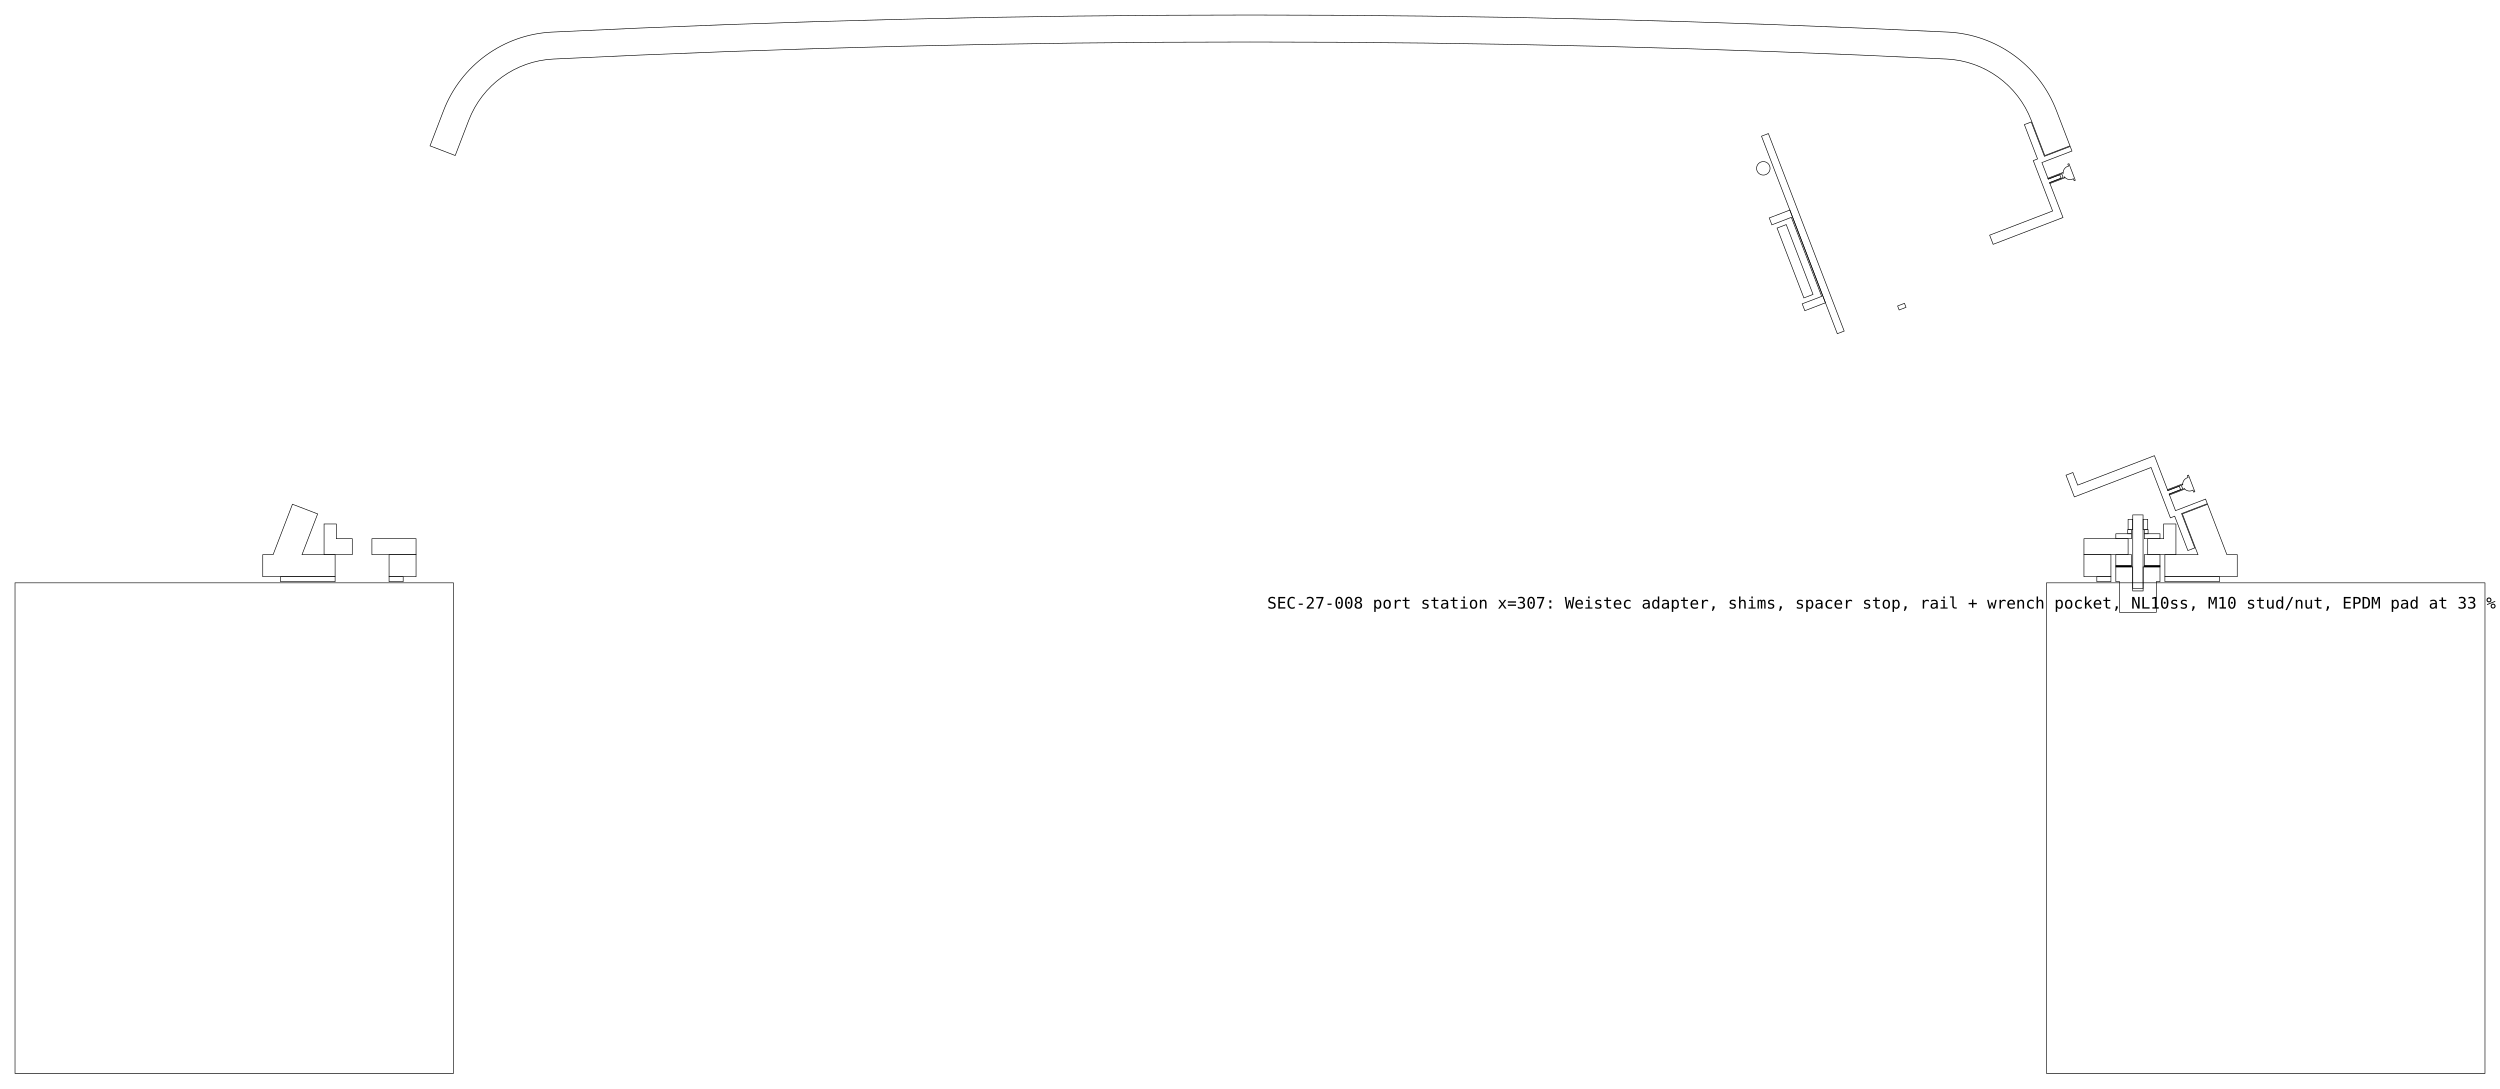
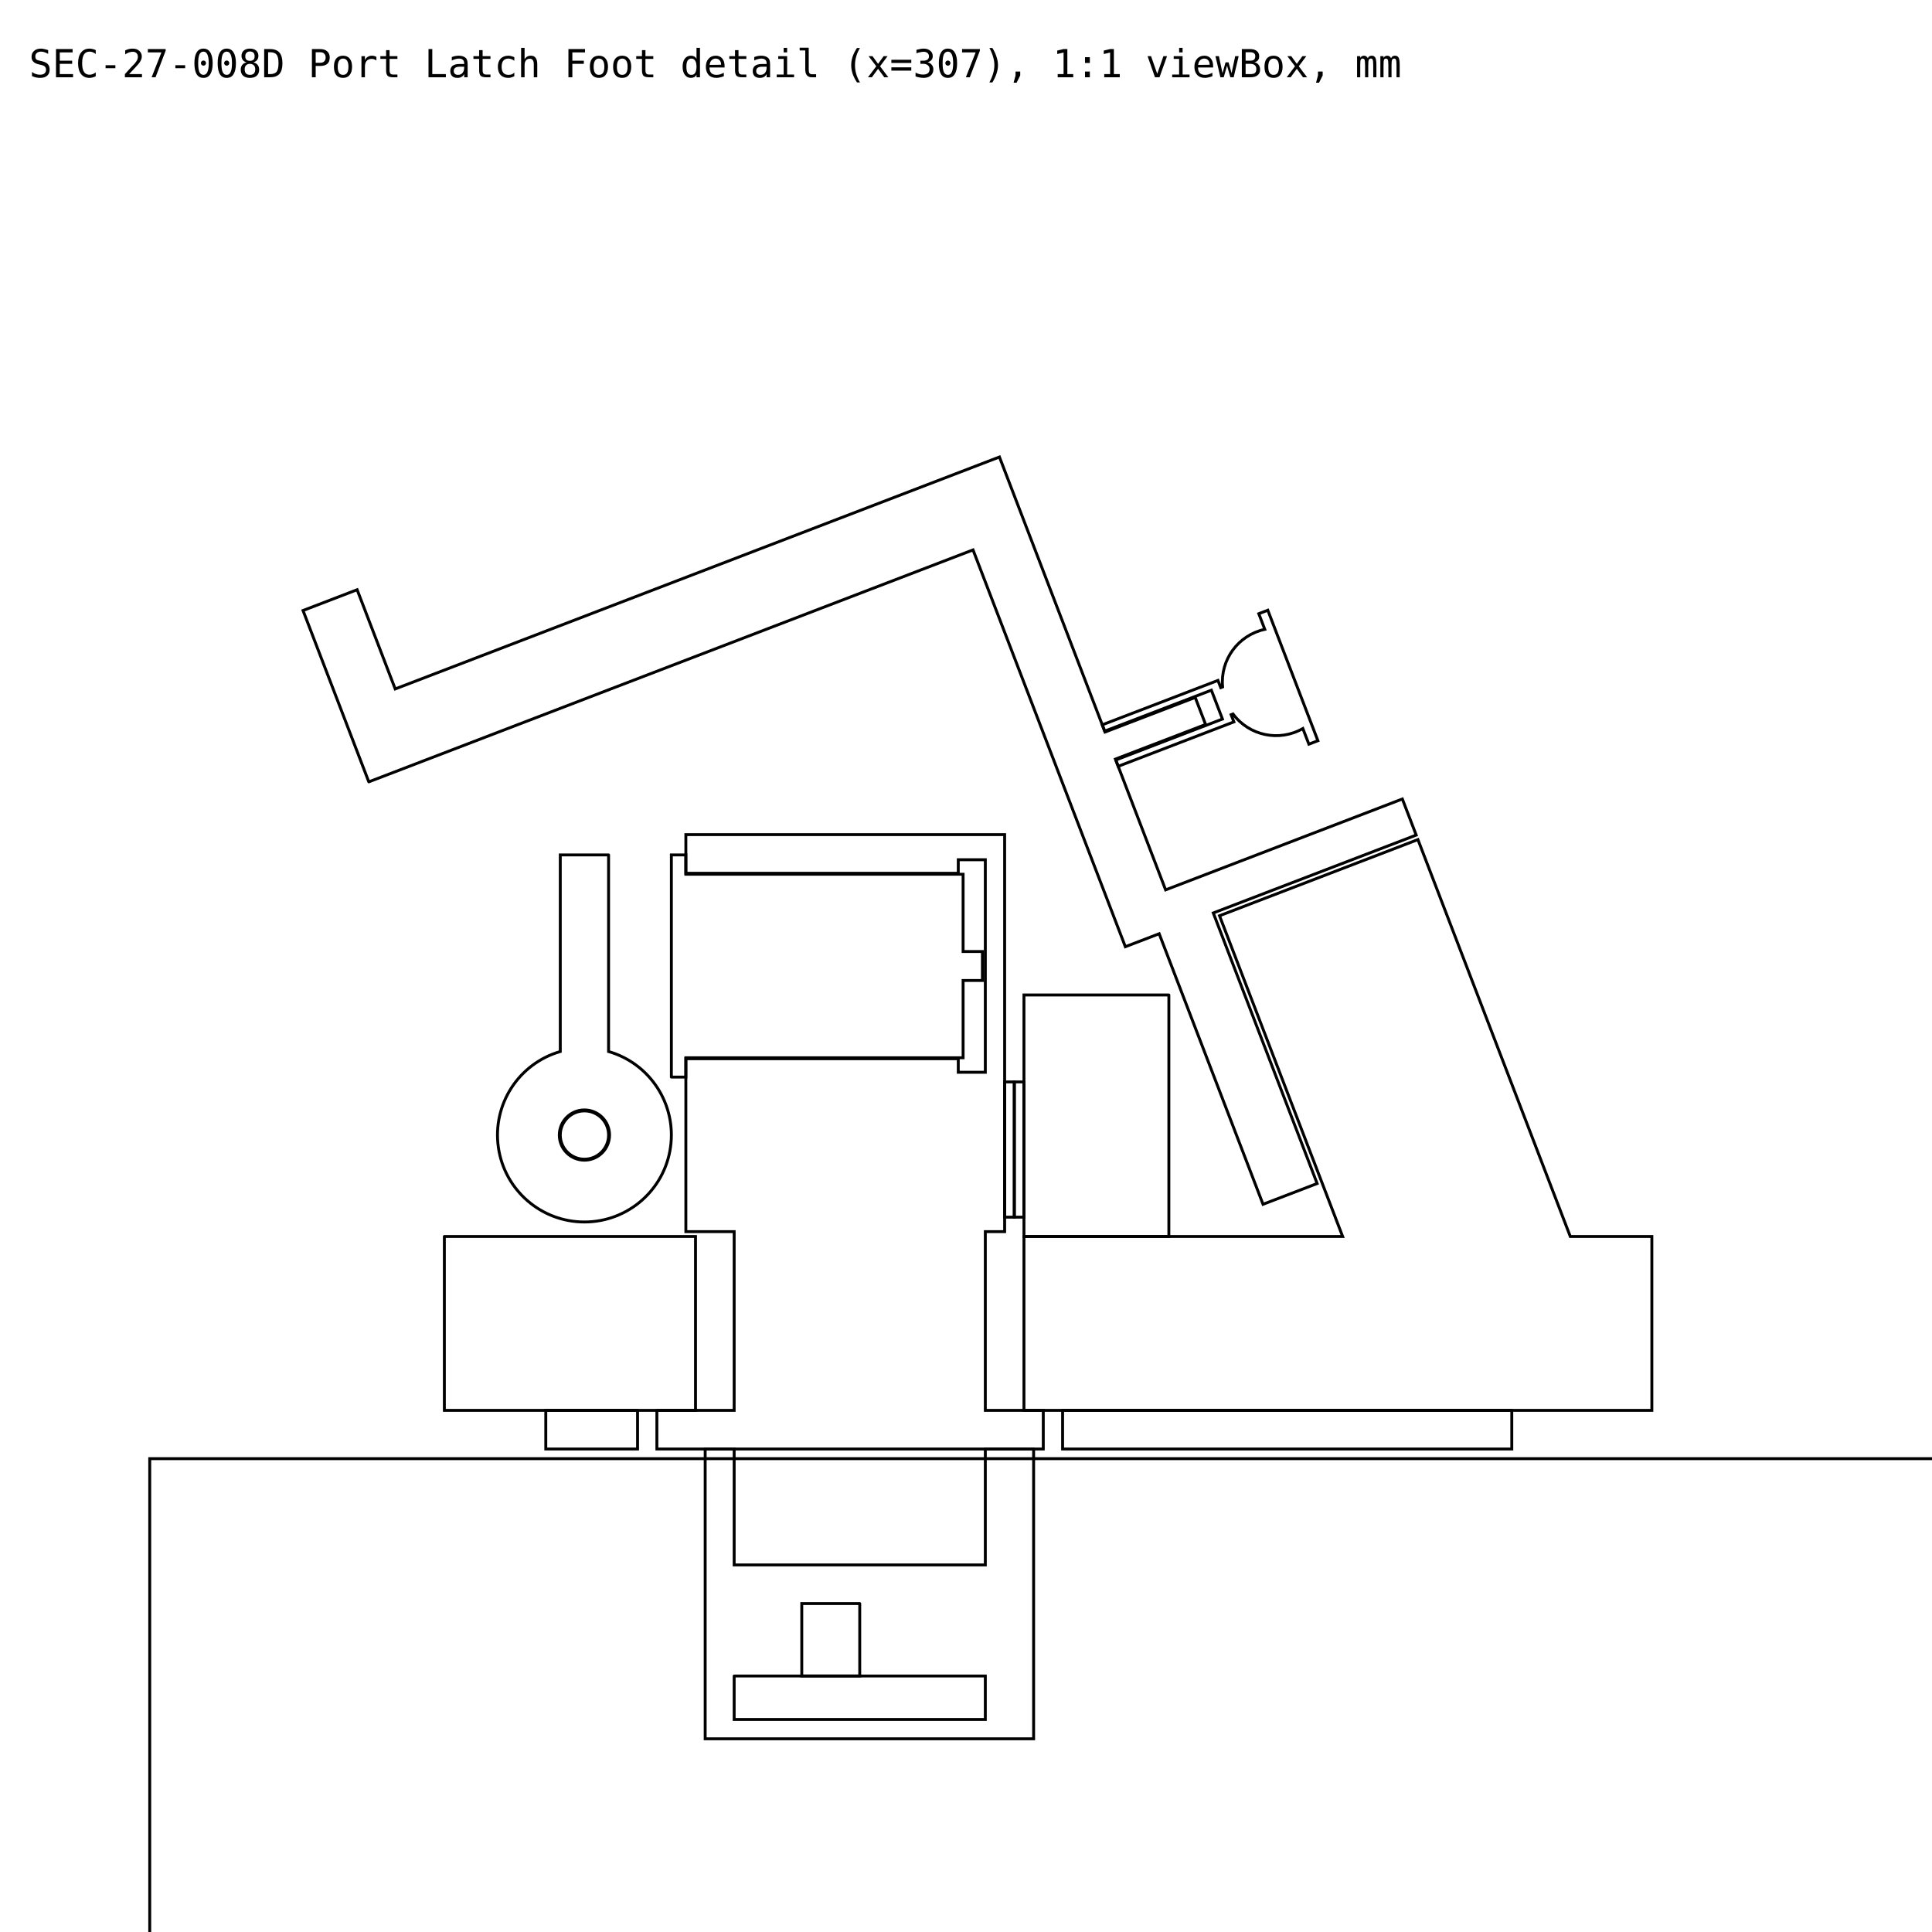
- <svg xmlns="http://www.w3.org/2000/svg" width="2038.5mm" height="887.5mm" viewBox="-1019.25 -474.25 2038.5 887.5" version="1.1">
+ <svg xmlns="http://www.w3.org/2000/svg" width="200mm" height="200mm" viewBox="634.0 -150.0 200.0 200.0" version="1.1">
  <g transform="scale(1,-1)" stroke-linecap="round">
-     <g fill="none" stroke="rgb(0,0,0)" stroke-width="0.5" id="section">
+     <g fill="none" stroke="rgb(0,0,0)" stroke-width="0.3" id="section">
+       <path d="M 680.0,22.0 L 680.0,4.0 L 706.0,4.0 L 706.0,22.0 L 680.0,22.0" />
+       <path d="M -805.0,22.0 L -805.0,4.0 L -740.0,4.0 L -740.0,22.0 L -772.99,22.0 L -760.244,55.203 L -780.783,63.087 L -796.555,22.0 L -805.0,22.0" />
+       <path d="M 740.0,22.0 L 740.0,4.0 L 805.0,4.0 L 805.0,22.0 L 796.555,22.0 L 780.783,63.087 L 760.244,55.203 L 772.99,22.0 L 740.0,22.0" />
      <path d="M -648.069,347.429 L -637.043,376.153 A 78,78 92.802 0,0 -568.037,426.107 A 11619.115,11619.115 87.198 0,0 568.037,426.107 A 78,78 21 0,0 637.043,376.153 L 648.069,347.429 L 668.608,355.313 L 657.582,384.037 A 100,100 21 0,1 569.113,448.08 A 11641.115,11641.115 87.198 0,1 -569.113,448.08 A 100,100 92.802 0,1 -657.582,384.037 L -668.608,355.313 L -648.069,347.429" />
-       <path d="M -702.0,22.0 L -702.0,4.0 L -680.0,4.0 L -680.0,22.0 L -702.0,22.0" />
-       <path d="M 746.0,22.0 L 746.0,4.0 L 805.0,4.0 L 805.0,22.0 L 796.555,22.0 L 780.783,63.087 L 760.244,55.203 L 772.99,22.0 L 746.0,22.0" />
-       <path d="M 680.0,22.0 L 680.0,4.0 L 702.0,4.0 L 702.0,22.0 L 680.0,22.0" />
-       <path d="M -805.0,22.0 L -805.0,4.0 L -746.0,4.0 L -746.0,22.0 L -772.99,22.0 L -760.244,55.203 L -780.783,63.087 L -796.555,22.0 L -805.0,22.0" />
-       <path d="M -716.0,35.0 L -716.0,22.0 L -680.0,22.0 L -680.0,35.0 L -716.0,35.0" />
-       <path d="M -745.0,47.0 L -755.0,47.0 L -755.0,22.0 L -732.0,22.0 L -732.0,35.0 L -745.0,35.0 L -745.0,47.0" />
-       <path d="M 755.0,47.0 L 745.0,47.0 L 745.0,35.0 L 732.0,35.0 L 732.0,22.0 L 755.0,22.0 L 755.0,47.0" />
-       <path d="M 680.0,35.0 L 680.0,22.0 L 716.0,22.0 L 716.0,35.0 L 680.0,35.0" />
-       <path d="M -690.5,4.0 L -702.0,4.0 L -702.0,0.0 L -690.5,0.0 L -690.5,4.0" />
-       <path d="M -746.0,4.0 L -790.5,4.0 L -790.5,0.0 L -746.0,0.0 L -746.0,4.0" />
-       <path d="M 790.5,4.0 L 746.0,4.0 L 746.0,0.0 L 790.5,0.0 L 790.5,4.0" />
-       <path d="M 702.0,4.0 L 690.5,4.0 L 690.5,0.0 L 702.0,0.0 L 702.0,4.0" />
-       <path d="M 706.0,12.0 L 706.0,0.0 L 709.0,0.0 L 709.0,-25.0 L 739.0,-25.0 L 739.0,0.0 L 742.0,0.0 L 742.0,12.0 L 728.25,12.0 L 728.25,-7.6 L 719.75,-7.6 L 719.75,12.0 L 706.0,12.0" />
-       <path d="M 729.25,12.0 L 742.0,12.0 L 742.0,12.5 L 729.25,12.5 L 729.25,12.0" />
-       <path d="M 706.0,12.5 L 706.0,12.0 L 718.75,12.0 L 718.75,12.5 L 706.0,12.5" />
-       <path d="M 706.0,13.0 L 706.0,12.5 L 718.75,12.5 L 718.75,13.0 L 706.0,13.0" />
-       <path d="M 729.25,12.5 L 742.0,12.5 L 742.0,13.0 L 729.25,13.0 L 729.25,12.5" />
-       <path d="M 729.25,13.0 L 742.0,13.0 L 742.0,22.0 L 729.25,22.0 L 729.25,13.0" />
-       <path d="M 706.0,22.0 L 706.0,13.0 L 718.75,13.0 L 718.75,22.0 L 706.0,22.0" />
-       <path d="M 729.25,39.0 L 729.25,35.0 L 742.0,35.0 L 742.0,39.0 L 729.25,39.0" />
-       <path d="M 706.0,39.0 L 706.0,35.0 L 718.75,35.0 L 718.75,39.0 L 706.0,39.0" />
-       <path d="M 715.7,42.4 L 715.7,39.0 L 718.65,39.0 L 718.65,42.4 L 715.7,42.4" />
-       <path d="M 729.35,39.0 L 732.3,39.0 L 732.3,42.4 L 729.35,42.4 L 729.35,39.0" />
-       <path d="M 719.8,54.4 L 719.8,-5.6 L 728.2,-5.6 L 728.2,54.4 L 719.8,54.4" />
-       <path d="M 728.25,42.4 L 732.0,42.4 L 732.0,50.8 L 728.25,50.8 L 728.25,42.4" />
-       <path d="M 716.0,50.8 L 716.0,42.4 L 719.75,42.4 L 719.75,50.8 L 716.0,50.8" />
-       <path d="M 417.077,363.196 L 478.895,202.153 L 484.497,204.303 L 422.678,365.346 L 417.077,363.196" />
+       <path d="M -706.0,22.0 L -706.0,4.0 L -680.0,4.0 L -680.0,22.0 L -706.0,22.0" />
+       <path d="M -740.0,47.0 L -755.0,47.0 L -755.0,22.0 L -740.0,22.0 L -740.0,47.0" />
+       <path d="M 755.0,47.0 L 740.0,47.0 L 740.0,22.0 L 755.0,22.0 L 755.0,47.0" />
+       <path d="M -690.5,4.0 L -700.0,4.0 L -700.0,0.0 L -690.5,0.0 L -690.5,4.0" />
+       <path d="M -744.0,4.0 L -790.5,4.0 L -790.5,0.0 L -744.0,0.0 L -744.0,4.0" />
+       <path d="M 700.0,4.0 L 690.5,4.0 L 690.5,0.0 L 700.0,0.0 L 700.0,4.0" />
+       <path d="M 790.5,4.0 L 744.0,4.0 L 744.0,0.0 L 790.5,0.0 L 790.5,4.0" />
+       <path d="M 710.0,-23.5 L 710.0,-28.0 L 736.0,-28.0 L 736.0,-23.5 L 710.0,-23.5" />
+       <path d="M 702.0,4.0 L 702.0,0.0 L 710.0,0.0 L 710.0,-12.0 L 736.0,-12.0 L 736.0,0.0 L 742.0,0.0 L 742.0,4.0 L 736.0,4.0 L 736.0,22.5 L 738.0,22.5 L 738.0,63.6 L 705.0,63.6 L 705.0,59.6 L 733.2,59.6 L 733.2,61.0 L 736.0,61.0 L 736.0,39.0 L 733.2,39.0 L 733.2,40.4 L 705.0,40.4 L 705.0,22.5 L 710.0,22.5 L 710.0,4.0 L 702.0,4.0" />
+       <path d="M 697.0,61.5 L 692.0,61.5 L 692.0,41.146 A 9.0,9.0 -90.0 1,1 697.0,41.146 L 697.0,61.5 M 694.5,29.9 A 2.6,2.6 -90.0 0,0 694.5,35.1 A 2.6,2.6 -90.0 0,0 694.5,29.9" />
+       <path d="M 723.0,-16.0 L 717.0,-16.0 L 717.0,-23.5 L 723.0,-23.5 L 723.0,-16.0" />
+       <path d="M 703.5,38.5 L 705.0,38.5 L 705.0,40.5 L 733.7,40.5 L 733.7,48.5 L 735.7,48.5 L 735.7,51.5 L 733.7,51.5 L 733.7,59.5 L 705.0,59.5 L 705.0,61.5 L 703.5,61.5 L 703.5,38.5" />
+       <circle cx="694.5" cy="32.5" r="2.5" />
+       <path d="M 739.0,38.0 L 738.0,38.0 L 738.0,24.0 L 739.0,24.0 L 739.0,38.0" />
+       <path d="M 740.0,38.0 L 739.0,38.0 L 739.0,24.0 L 740.0,24.0 L 740.0,38.0" />
+       <path d="M 741.0,0.0 L 707.0,0.0 L 707.0,-30.0 L 741.0,-30.0 L 741.0,0.0" />
      <path d="M 642.18,344.633 L 638.679,343.289 L 654.448,302.211 L 603.101,282.501 L 605.968,275.032 L 662.916,296.893 L 651.986,325.367 L 661.322,328.951 L 660.246,331.751 L 650.911,328.168 L 645.714,341.705 L 670.221,351.112 L 668.787,354.846 L 647.782,346.783 L 637.031,374.79 L 631.429,372.64 L 642.18,344.633" />
      <path d="M 528.054,224.772 L 529.308,221.505 L 534.91,223.655 L 533.656,226.923 L 528.054,224.772" />
+       <path d="M 417.077,363.196 L 478.895,202.153 L 484.497,204.303 L 422.678,365.346 L 417.077,363.196" />
      <path d="M 672.178,69.063 L 734.728,93.074 L 750.496,51.996 L 753.997,53.34 L 764.748,25.333 L 770.349,27.483 L 759.598,55.491 L 780.604,63.554 L 779.171,67.288 L 754.664,57.881 L 749.468,71.418 L 758.803,75.002 L 757.728,77.802 L 748.393,74.219 L 737.462,102.693 L 674.912,78.682 L 670.97,88.952 L 665.369,86.801 L 672.178,69.063" />
      <path d="M 650.624,328.915 L 650.875,328.261 L 661.919,332.501 L 663.066,329.513 L 652.022,325.274 L 652.272,324.62 L 664.25,329.218 L 663.964,329.965 L 664.156,330.039 A 5.565,5.565 -159 0,1 671.39,328.532 L 672.012,326.912 L 672.946,327.27 L 667.761,340.778 L 666.827,340.42 L 667.449,338.8 A 5.565,5.565 -159 0,1 663.081,332.839 L 662.888,332.766 L 662.602,333.513 L 650.624,328.915" />
      <path d="M 749.504,71.325 L 749.754,70.671 L 761.732,75.269 L 761.446,76.016 L 761.638,76.09 A 5.565,5.565 -159 0,1 768.872,74.583 L 769.494,72.963 L 770.428,73.321 L 765.243,86.829 L 764.309,86.471 L 764.931,84.851 A 5.565,5.565 -159 0,1 760.563,78.89 L 760.37,78.816 L 760.084,79.563 L 748.106,74.966 L 748.357,74.312 L 759.401,78.551 L 760.548,75.564 L 749.504,71.325" />
      <circle cx="418.567" cy="336.989" r="5.5" />
      <path d="M 469.219,227.36 L 440.191,302.98 L 423.387,296.529 L 425.537,290.928 L 441.408,297.02 L 466.135,232.603 L 450.264,226.511 L 452.415,220.909 L 469.219,227.36" />
      <path d="M 459.1,234.187 L 437.24,291.135 L 429.771,288.268 L 451.632,231.32 L 459.1,234.187" />
      <path d="M -649.5,-1.0 L -1007.0,-1.0 L -1007.0,-401.0 L -649.5,-401.0 L -649.5,-1.0" />
      <path d="M 1007.0,-1.0 L 649.5,-1.0 L 649.5,-401.0 L 1007.0,-401.0 L 1007.0,-1.0" />
    </g>
  </g>
-   <text x="14" y="22" font-family="monospace" font-size="13">SEC-27-008  port station x=307: Weistec adapter, shims, spacer stop, rail + wrench pocket, NL10ss, M10 stud/nut, EPDM pad at 33 %</text>
+   <text x="637.0" y="-142.0" font-family="monospace" font-size="4">SEC-27-008D  Port Latch Foot detail (x=307), 1:1 viewBox, mm</text>
</svg>
